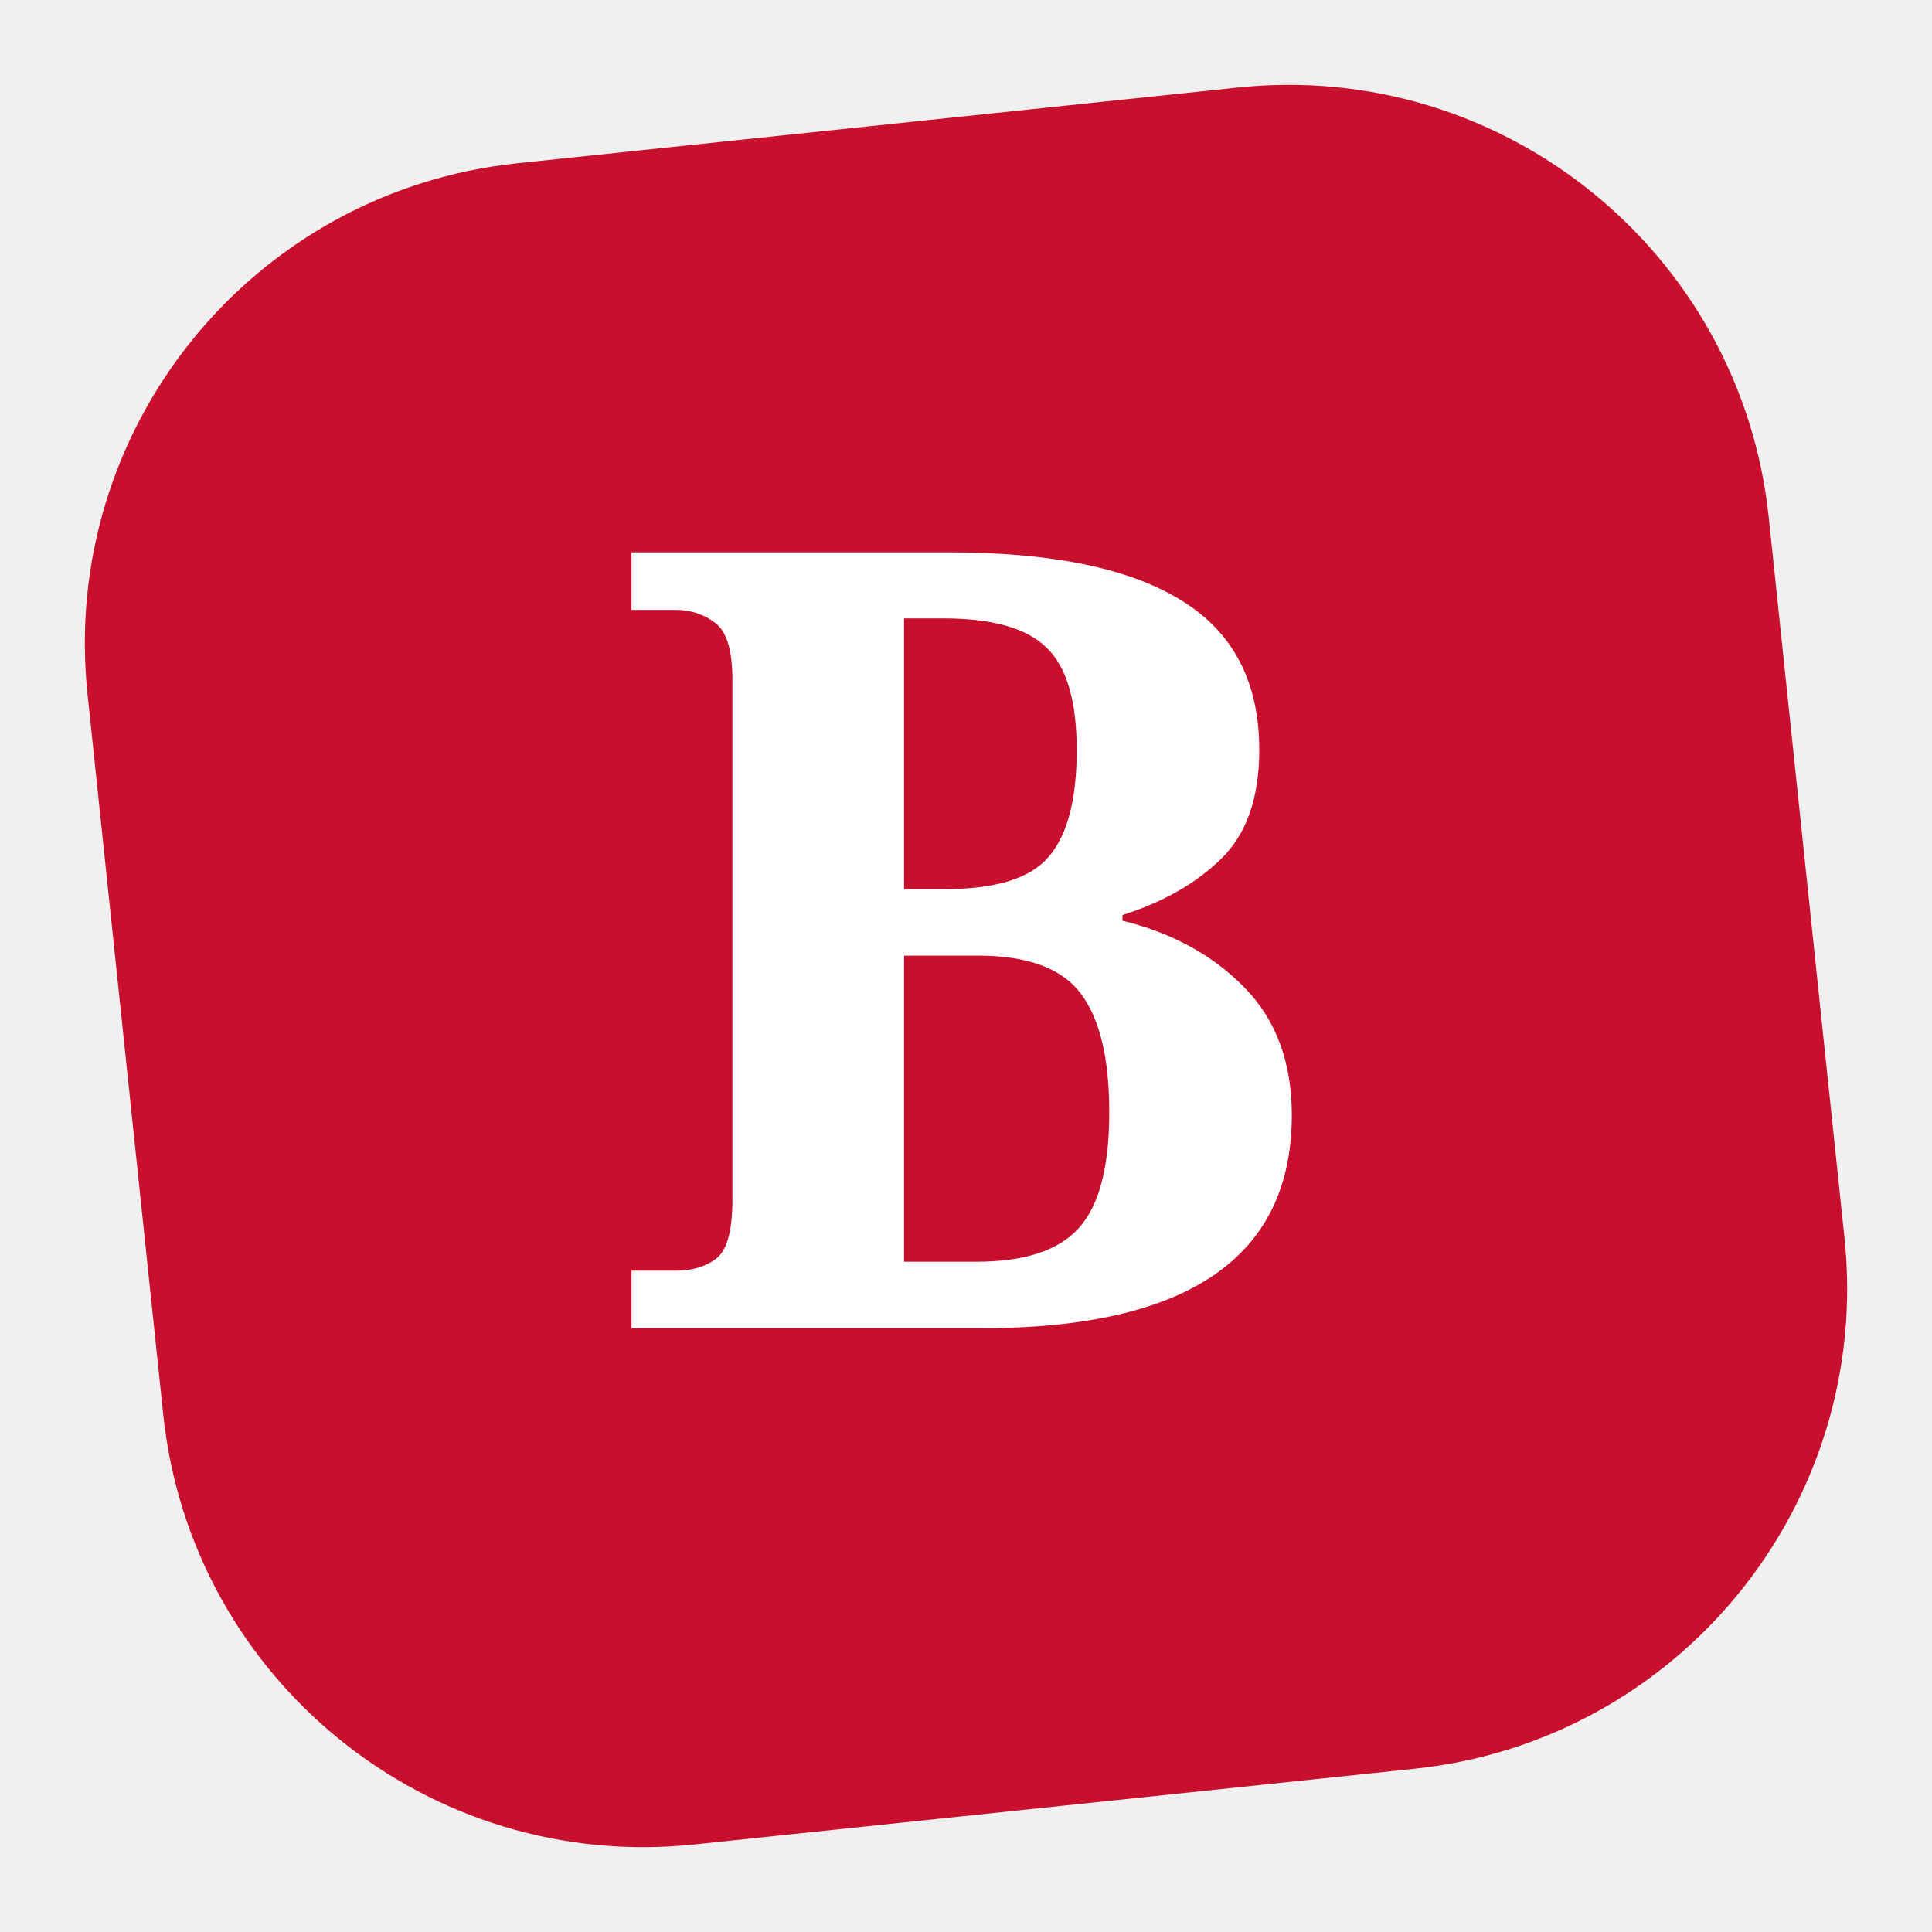
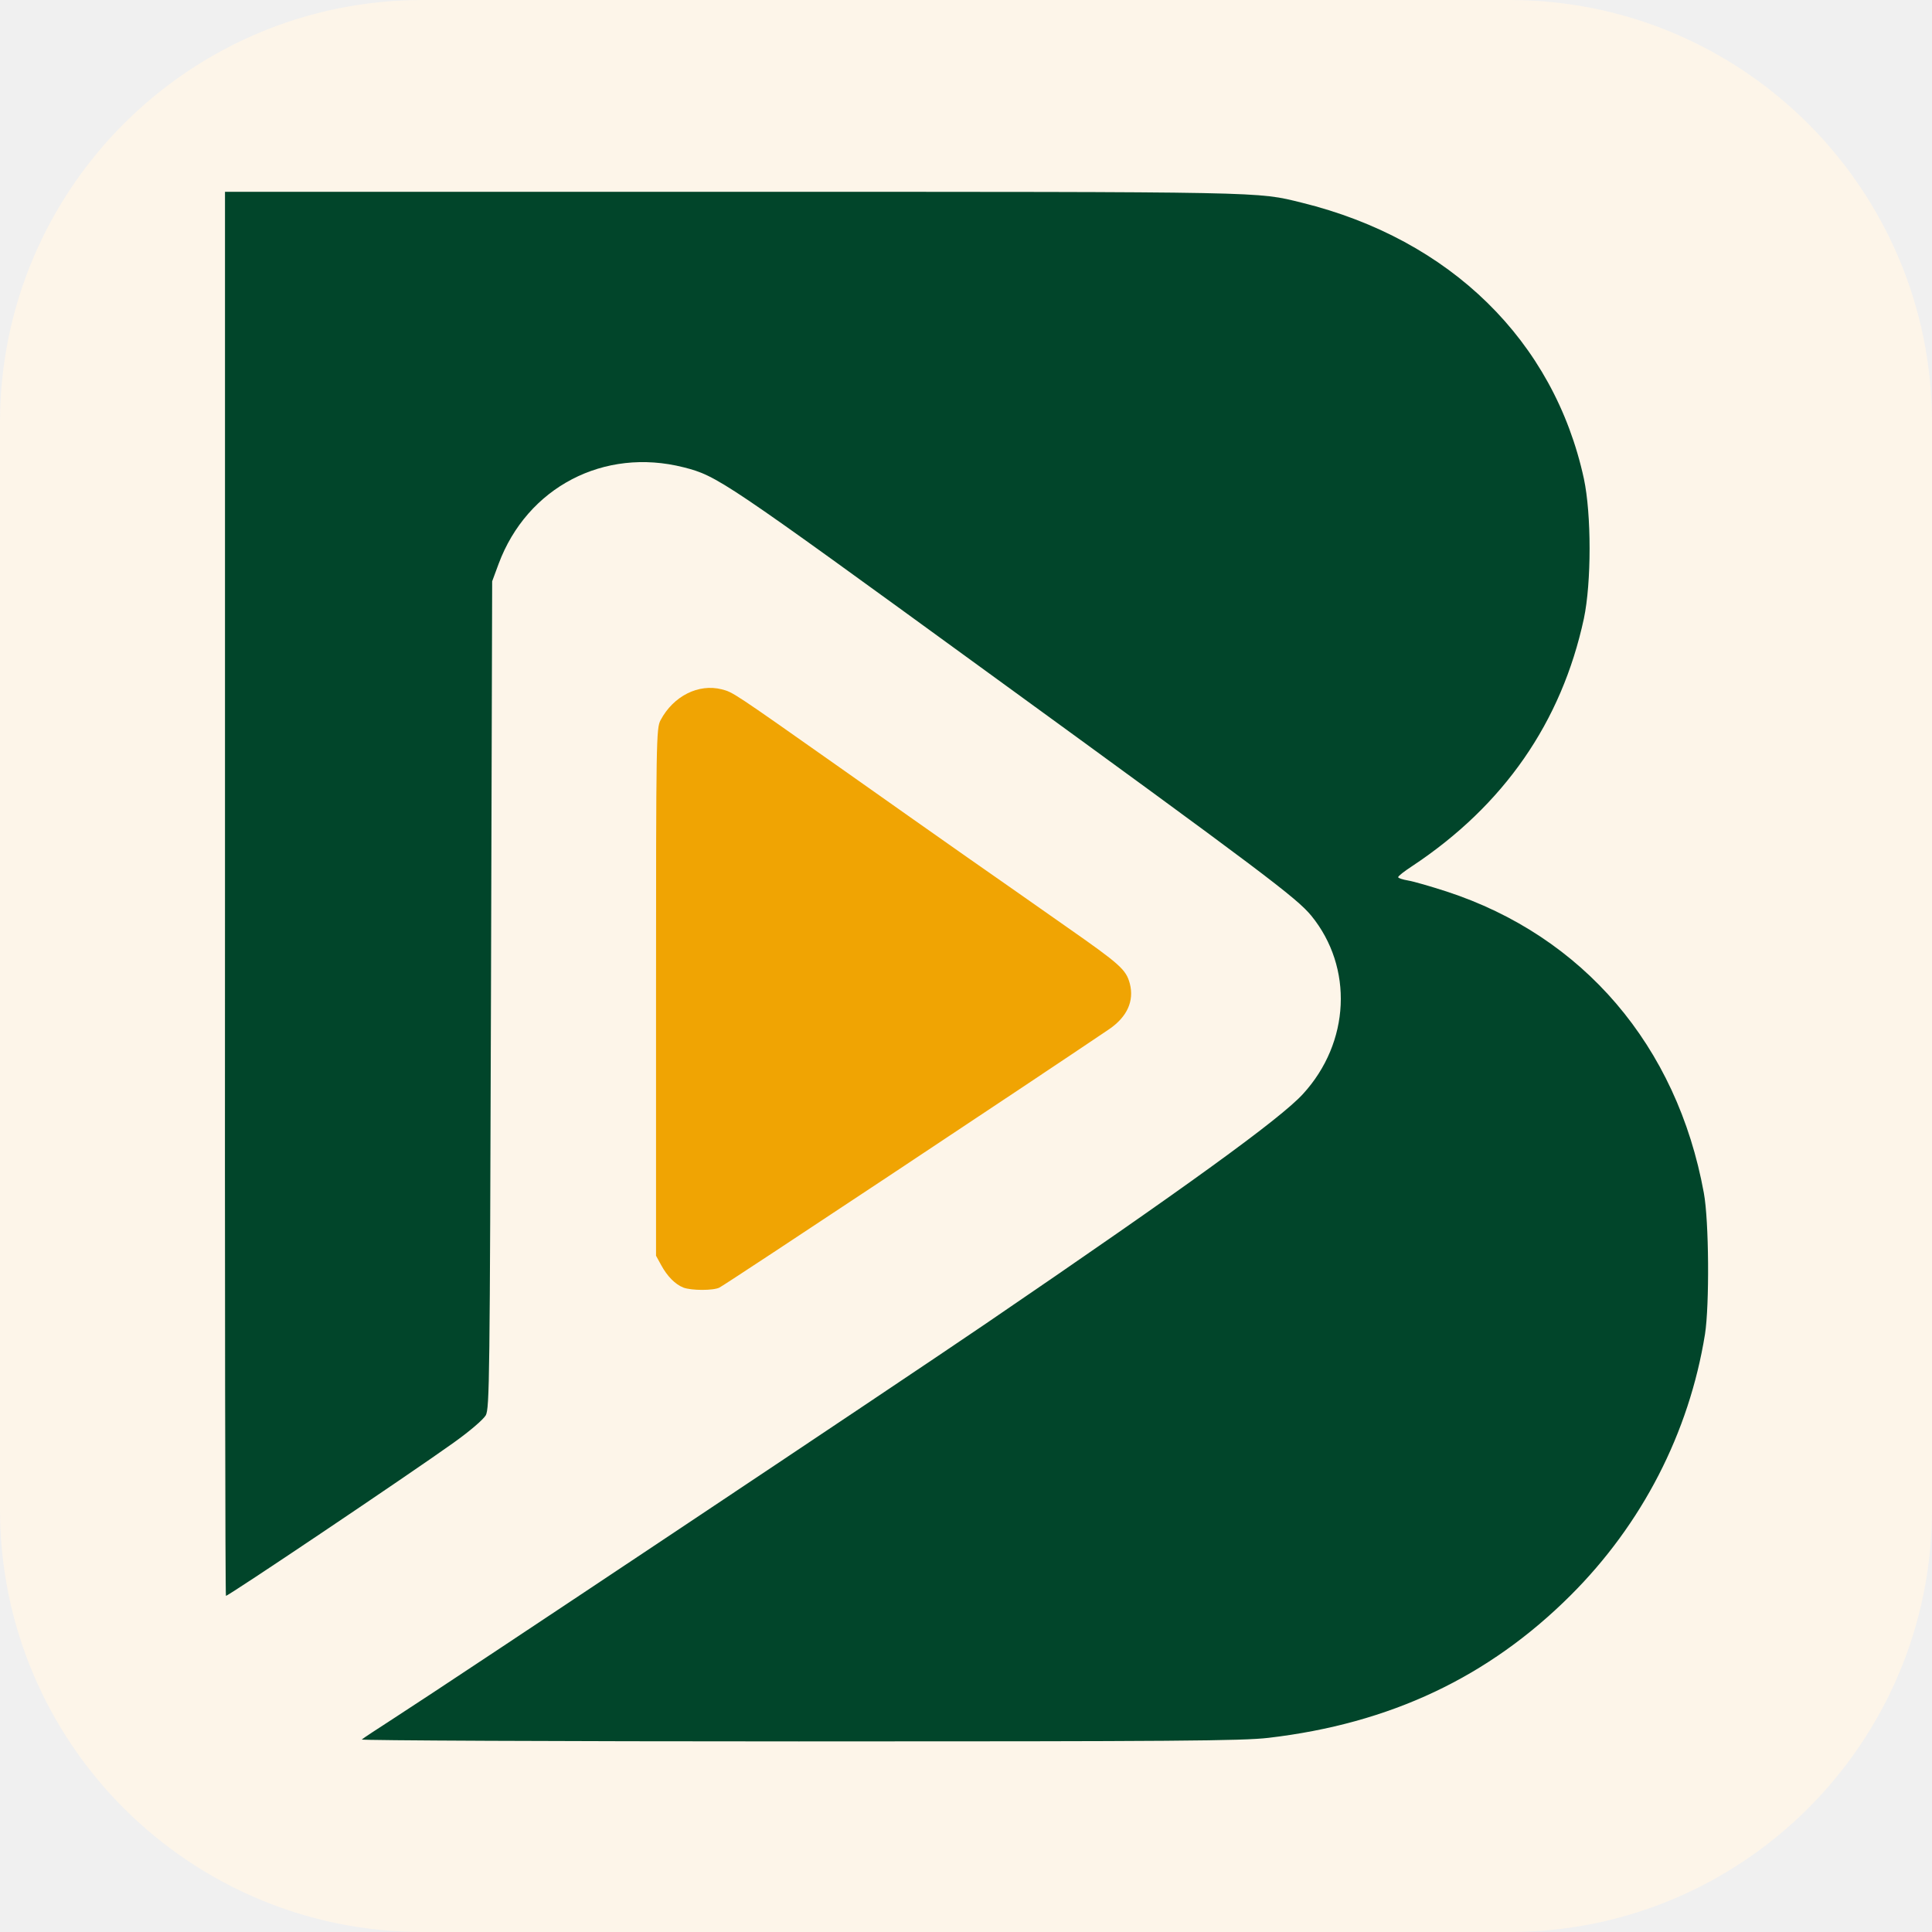
<svg xmlns="http://www.w3.org/2000/svg" viewBox="0 0 64 64">
-   <rect x="4" y="4" width="56" height="56" rx="16" fill="#C8102E" transform="rotate(-6 32 32)" />
-   <text x="32" y="44" text-anchor="middle" font-family="Georgia,serif" font-weight="900" font-size="36" fill="#fff">B</text>
+   <rect width="64" height="64" rx="14" fill="#FDF5E9" />
+   <g transform="translate(7.06 6.00) scale(0.07867)">
+     <path fill="#01452A" d="M444.4 655.5C495.6 649.5 537 630 571.6 595.5C601.7 565.5 621.5 527.1 628.2 485.5C630.1 473.3 629.9 437.8 627.7 426C616.4 364.1 576.9 317.9 519.3 299.1C512.8 297 505.6 294.9 503.2 294.5C500.9 294.1 499 293.5 499 293.1C499 292.6 501.6 290.6 504.8 288.5C543.5 262.9 567.8 227.8 577.2 184.2C580.4 169 580.4 140.3 577.2 125.3C564.6 67.3 521 24.5 458.5 9.1C439.3 4.4 446.3 4.5 219.3 4.5L5 4.5L5 299.9C4.9 462.3 5.1 595.4 5.4 595.7C5.8 596.2 82 545 101.3 531.2C108.3 526.2 113.7 521.5 114.8 519.7C116.4 516.7 116.5 505 117 342.5L117.5 168.5L120.2 161.2C132.2 128.9 164.6 112 198.1 120.5C212.3 124.1 214.9 125.9 325 206C442.6 291.5 456.2 301.8 462.4 309.3C480.2 331.1 478.8 362.7 458.9 384.4C449.4 394.8 410 423.4 325.5 481C288.4 506.3 100.9 631.3 76.5 647C69.4 651.6 63.1 655.7 62.6 656.2C62 656.6 144.8 657 246.6 657C405.3 657 433.3 656.8 444.4 655.5Z" />
+     <path fill="#F0A403" d="M213.2 465.9C217.1 463.8 346.7 377.8 377.3 357.1C384.9 351.9 387.9 345.2 386 337.9C384.4 332 382.1 329.9 359.2 313.9C347.3 305.5 328.5 292.4 317.5 284.7C306.5 277 282.4 260 264 247C218.3 214.8 219 215.3 214.2 214C204.4 211.5 193.8 216.8 188.4 227C186.6 230.4 186.5 235.1 186.5 341.5L186.5 452.5L188.7 456.5C191.2 461.1 194.5 464.5 198 465.9C201.4 467.2 210.7 467.2 213.2 465.9Z" />
+   </g>
</svg>
